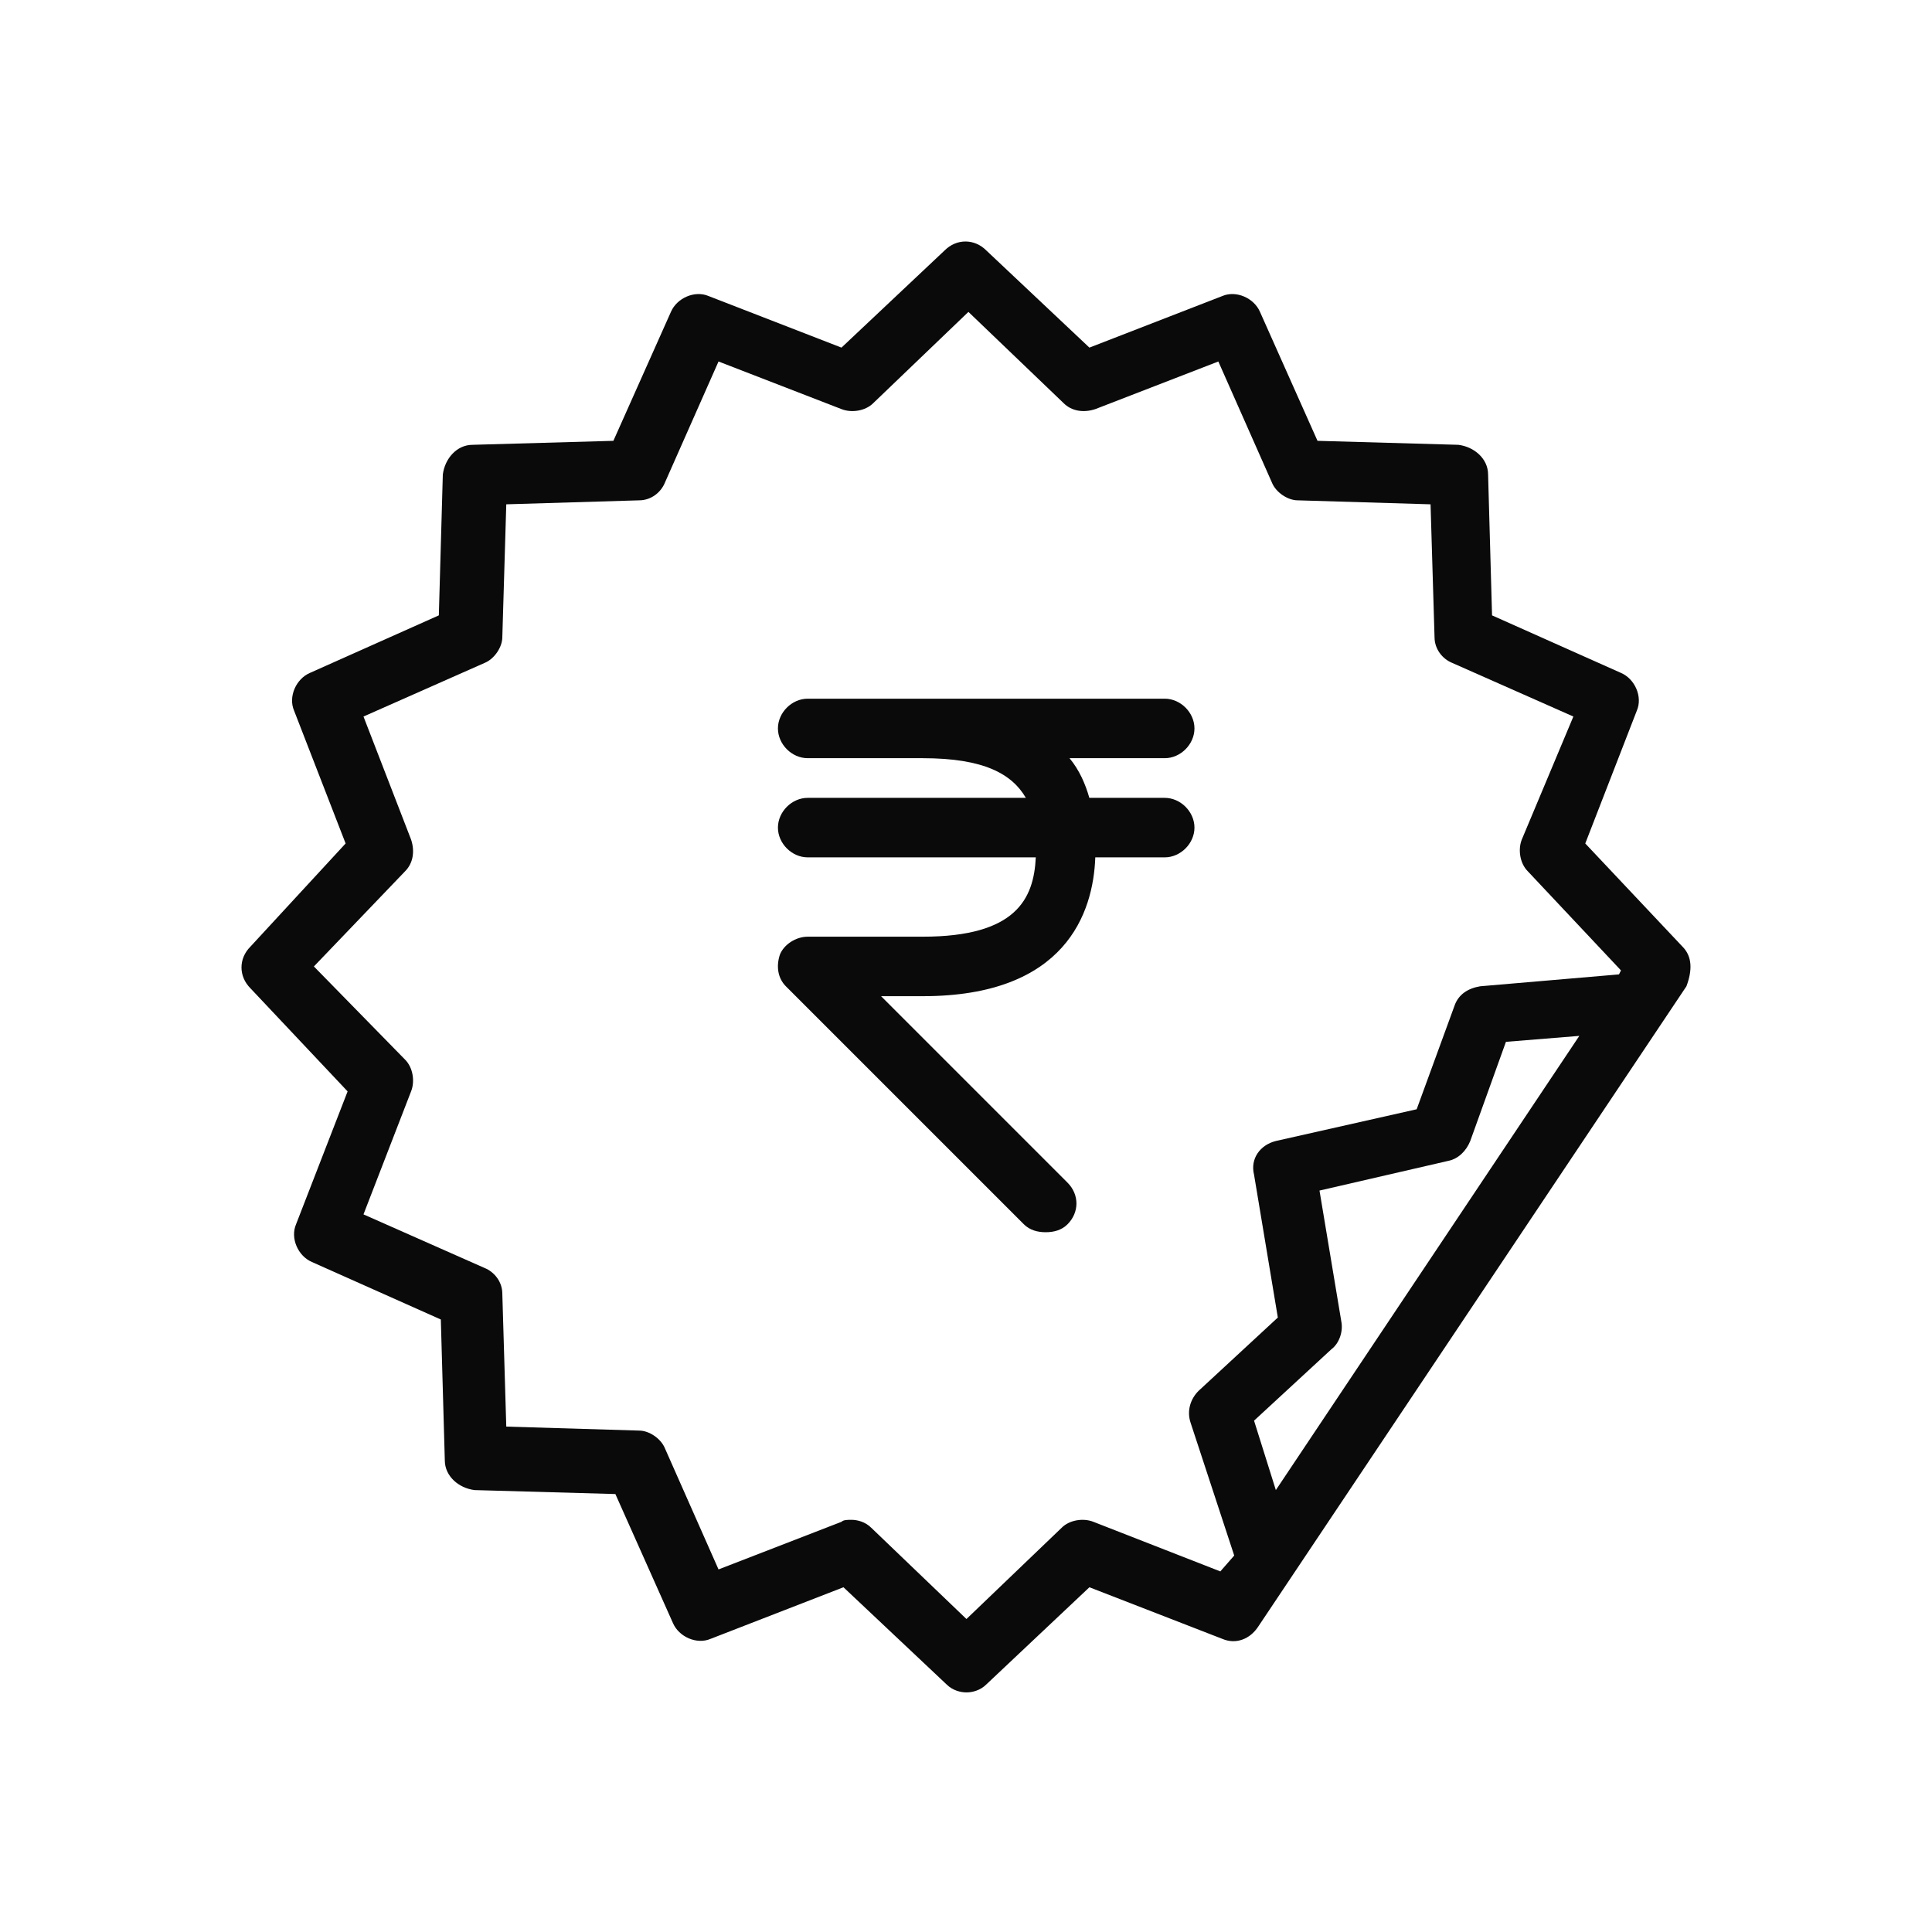
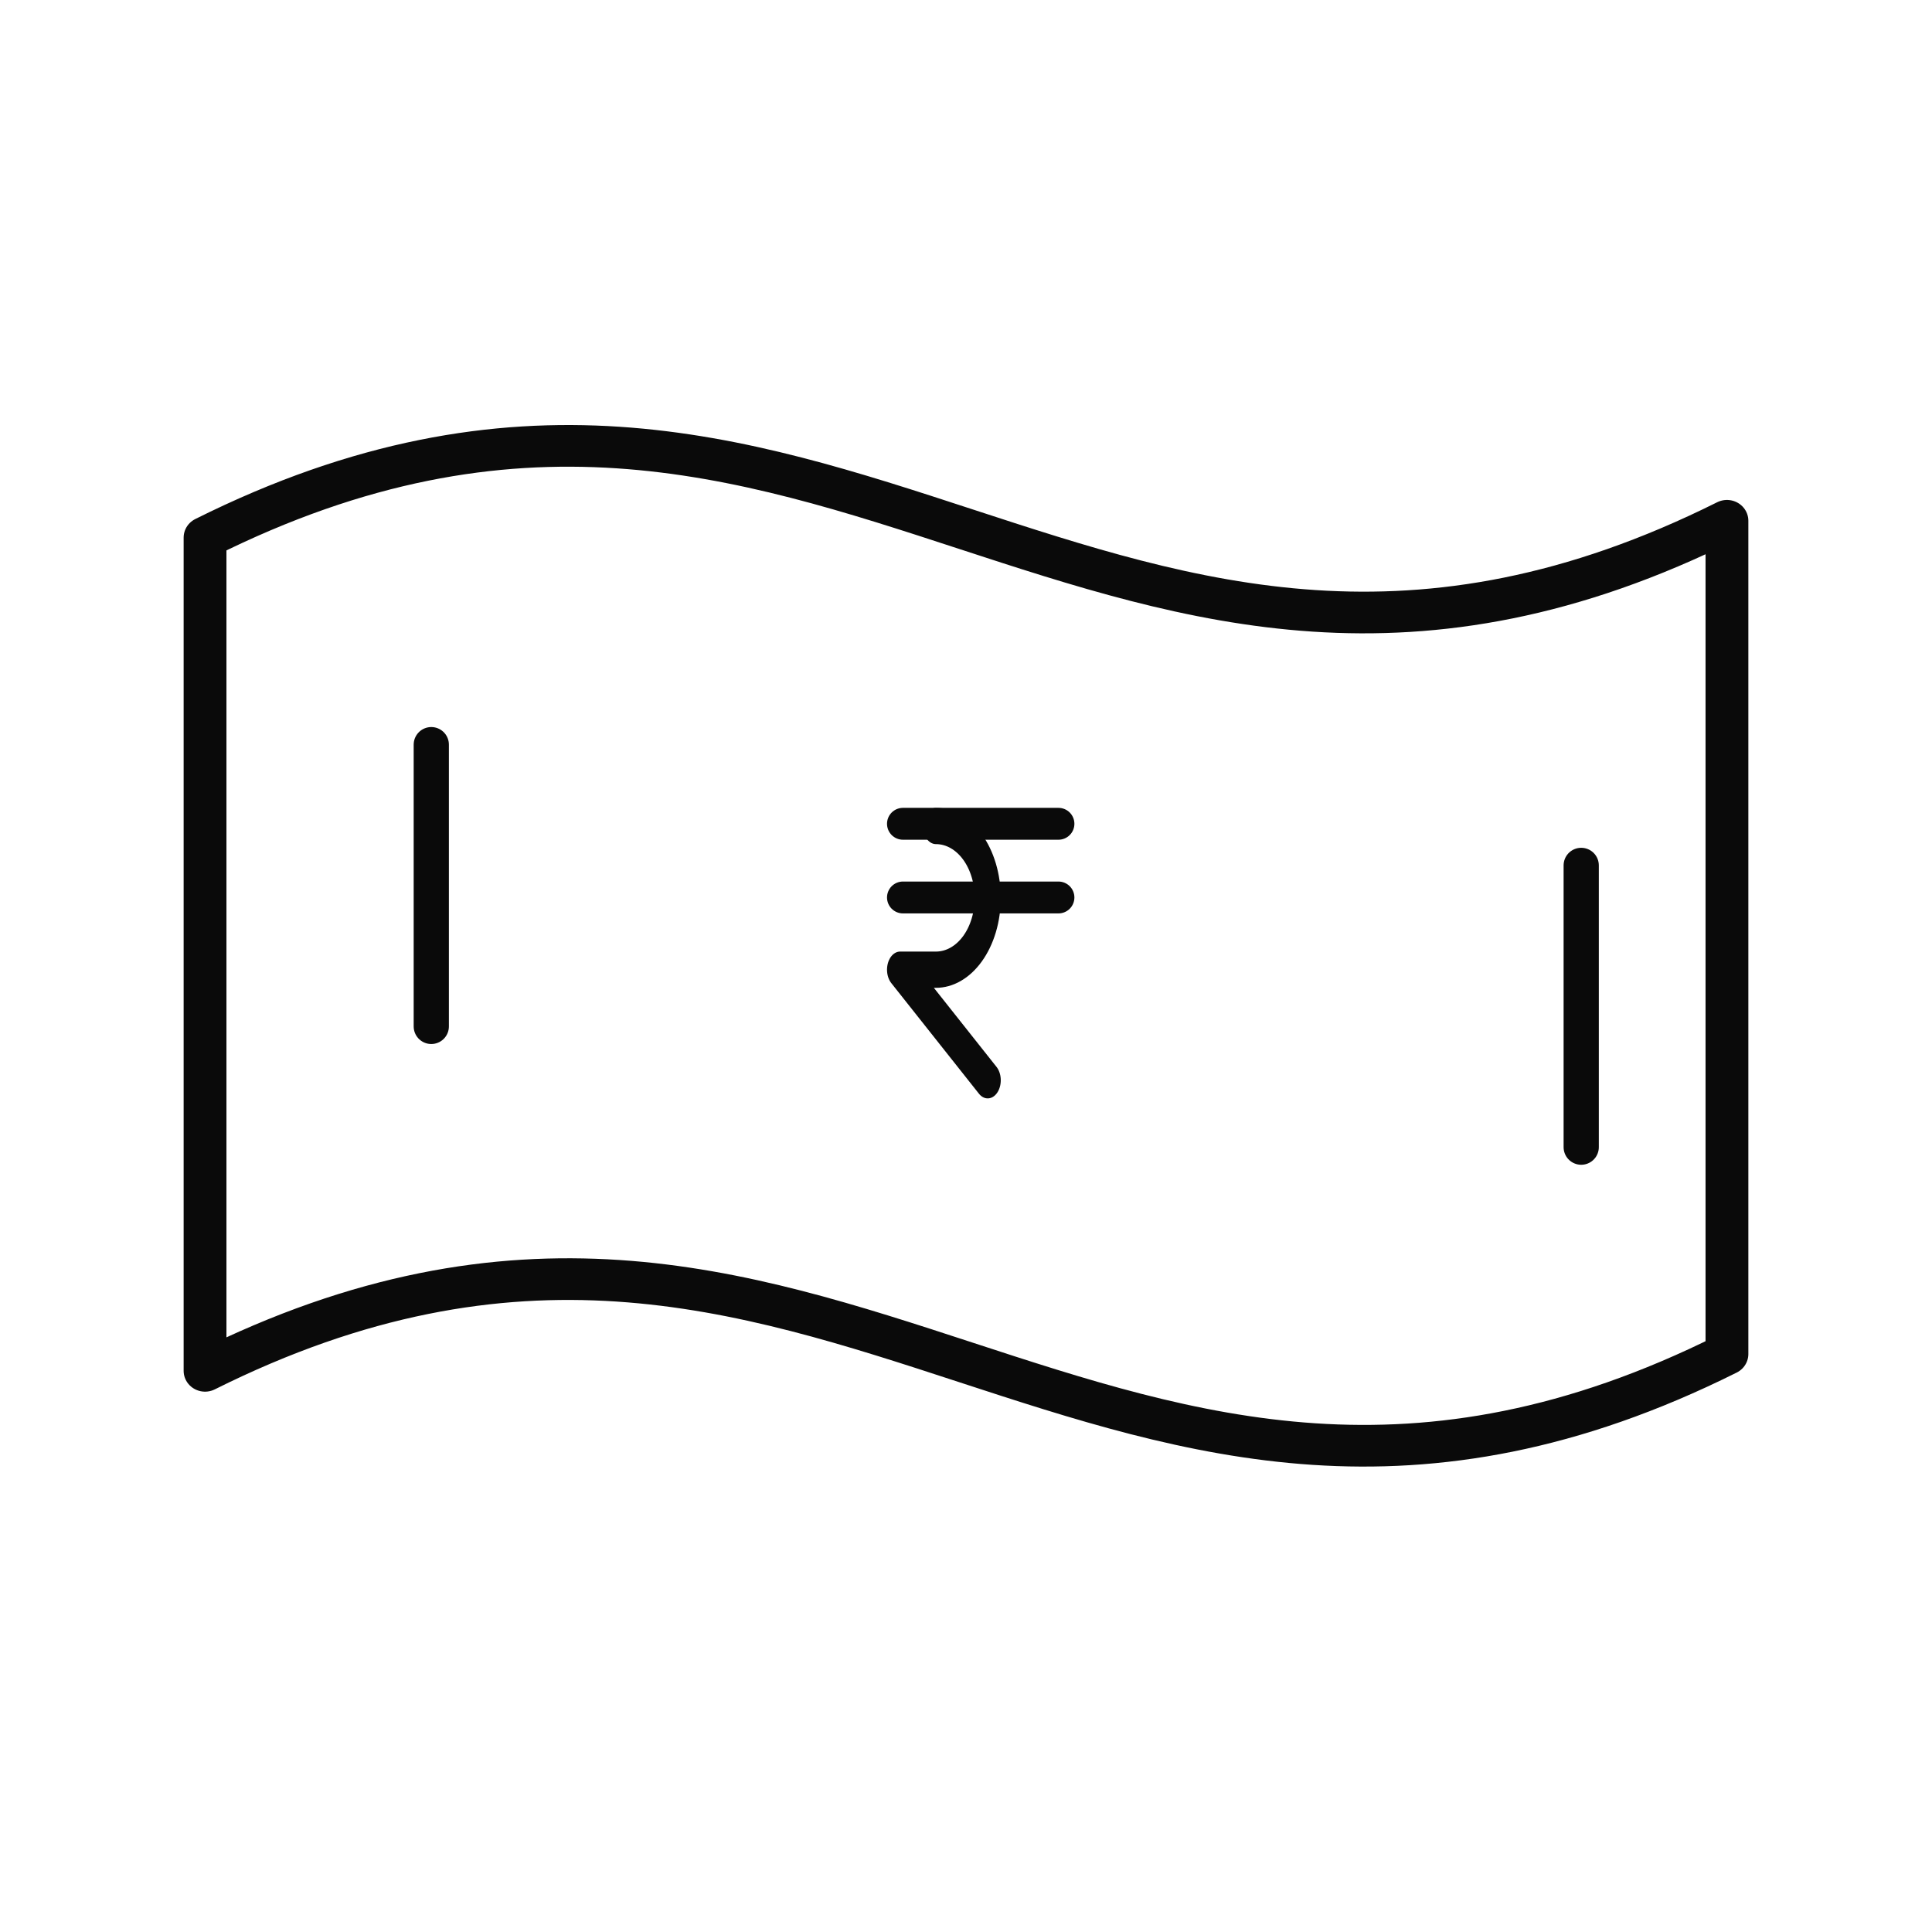
<svg xmlns="http://www.w3.org/2000/svg" width="64" height="64" viewBox="0 0 64 64" fill="none">
-   <path d="M38.583 26.43H36.086C35.954 25.97 35.757 25.51 35.429 25.116H38.583C39.108 25.116 39.568 24.656 39.568 24.13C39.568 23.605 39.108 23.145 38.583 23.145H30.567H26.756C26.23 23.145 25.77 23.605 25.77 24.13C25.77 24.656 26.23 25.116 26.756 25.116H30.567C32.603 25.116 33.523 25.642 33.983 26.43H26.756C26.23 26.43 25.77 26.89 25.77 27.416C25.77 27.941 26.23 28.401 26.756 28.401H34.312C34.246 29.781 33.655 31.029 30.567 31.029H26.756C26.361 31.029 25.967 31.292 25.836 31.621C25.704 32.015 25.77 32.409 26.033 32.672L33.917 40.556C34.115 40.754 34.377 40.819 34.64 40.819C34.903 40.819 35.166 40.754 35.363 40.556C35.757 40.162 35.757 39.571 35.363 39.177L29.187 33H30.567C35.297 33 36.217 30.241 36.283 28.401H38.583C39.108 28.401 39.568 27.941 39.568 27.416C39.568 26.89 39.108 26.43 38.583 26.43Z" fill="#0A0A0A" />
-   <path d="M55.734 31.358L52.514 27.941L54.223 23.539C54.42 23.079 54.157 22.488 53.697 22.291L49.426 20.385L49.295 15.72C49.295 15.195 48.835 14.8 48.309 14.735L43.644 14.603L41.739 10.332C41.542 9.873 40.95 9.61 40.49 9.807L36.088 11.515L32.672 8.296C32.278 7.901 31.686 7.901 31.292 8.296L27.875 11.515L23.473 9.807C23.013 9.61 22.422 9.873 22.225 10.332L20.319 14.603L15.654 14.735C15.129 14.735 14.735 15.195 14.669 15.72L14.537 20.385L10.267 22.291C9.807 22.488 9.544 23.079 9.741 23.539L11.449 27.941L8.296 31.358C7.901 31.752 7.901 32.343 8.296 32.738L11.515 36.154L9.807 40.556C9.61 41.016 9.872 41.608 10.332 41.805L14.603 43.71L14.735 48.375C14.735 48.901 15.194 49.295 15.72 49.361L20.385 49.492L22.291 53.763C22.488 54.223 23.079 54.486 23.539 54.289L27.941 52.58L31.358 55.8C31.555 55.997 31.818 56.063 32.015 56.063C32.212 56.063 32.475 55.997 32.672 55.8L36.088 52.58L40.49 54.289C40.95 54.486 41.41 54.289 41.673 53.894L55.865 32.672C56.062 32.146 56.062 31.686 55.734 31.358ZM42.264 49.361L41.542 47.061L44.104 44.696C44.367 44.499 44.498 44.104 44.433 43.776L43.71 39.439L47.981 38.454C48.309 38.388 48.572 38.125 48.704 37.797L49.886 34.512L52.317 34.315L42.264 49.361ZM40.425 52.055L36.22 50.412C35.891 50.281 35.431 50.346 35.169 50.609L32.015 53.632L28.861 50.609C28.664 50.412 28.401 50.346 28.204 50.346C28.073 50.346 27.941 50.346 27.875 50.412L23.802 51.989L22.028 47.981C21.896 47.653 21.502 47.39 21.174 47.39L16.771 47.258L16.64 42.856C16.64 42.462 16.377 42.133 16.049 42.002L12.041 40.228L13.617 36.154C13.749 35.826 13.683 35.366 13.42 35.103L10.398 32.015L13.42 28.861C13.683 28.598 13.749 28.204 13.617 27.81L12.041 23.736L16.049 21.962C16.377 21.831 16.64 21.436 16.64 21.108L16.771 16.706L21.174 16.574C21.568 16.574 21.896 16.312 22.028 15.983L23.802 11.975L27.875 13.552C28.204 13.683 28.664 13.618 28.927 13.355L32.08 10.332L35.234 13.355C35.497 13.618 35.891 13.683 36.285 13.552L40.359 11.975L42.133 15.983C42.264 16.312 42.659 16.574 42.987 16.574L47.389 16.706L47.521 21.108C47.521 21.502 47.784 21.831 48.112 21.962L52.12 23.736L50.412 27.81C50.281 28.138 50.346 28.598 50.609 28.861L53.697 32.146L53.631 32.278L49.032 32.672C48.638 32.738 48.309 32.935 48.178 33.329L46.929 36.746L42.264 37.797C41.739 37.928 41.41 38.388 41.542 38.914L42.33 43.645L39.702 46.076C39.439 46.338 39.308 46.733 39.439 47.127L40.885 51.529L40.425 52.055Z" fill="#0A0A0A" />
+   <path d="M54.083 33.447C32.264 44.64 22.569 22.86 0.75 34.052V4.052C22.569 -7.14 32.264 14.64 54.083 3.447V33.447Z" stroke="#0A0A0A" stroke-width="1.5" stroke-linecap="round" stroke-linejoin="round" transform="translate(6.0833 14.08) scale(0.945292 0.920076)" />
+   <path d="M0.8 0.8H8.607" stroke="#0A0A0A" stroke-width="1.6" stroke-linecap="round" stroke-linejoin="round" transform="translate(29.3835 29.202) scale(0.659852 0.659852)" />
+   <path d="M0.8 0.8H8.607" stroke="#0A0A0A" stroke-width="1.6" stroke-linecap="round" stroke-linejoin="round" transform="translate(29.3835 26.7612) scale(0.659852 0.659852)" />
+   <path d="M2.996 0.8C3.837 0.8 4.644 1.134 5.239 1.729C5.833 2.324 6.167 3.131 6.167 3.972C6.167 4.813 5.833 5.62 5.239 6.214C4.644 6.809 3.837 7.143 2.996 7.143H0.8L6.167 12.023" stroke="#0A0A0A" stroke-width="1.6" stroke-linecap="round" stroke-linejoin="round" transform="translate(29.3837 26.7615) scale(0.540847 0.750542)" />
+   <path d="M0.75 0.75V12.75" stroke="#0A0A0A" stroke-width="1.5" stroke-linecap="round" stroke-linejoin="round" transform="translate(13.7036 24.0844) scale(0.777778 0.777778)" />
+   <path d="M0.75 0.75V12.75" stroke="#0A0A0A" stroke-width="1.5" stroke-linecap="round" stroke-linejoin="round" transform="translate(51.7964 28.0844) scale(0.777778 0.777778)" />
</svg>
